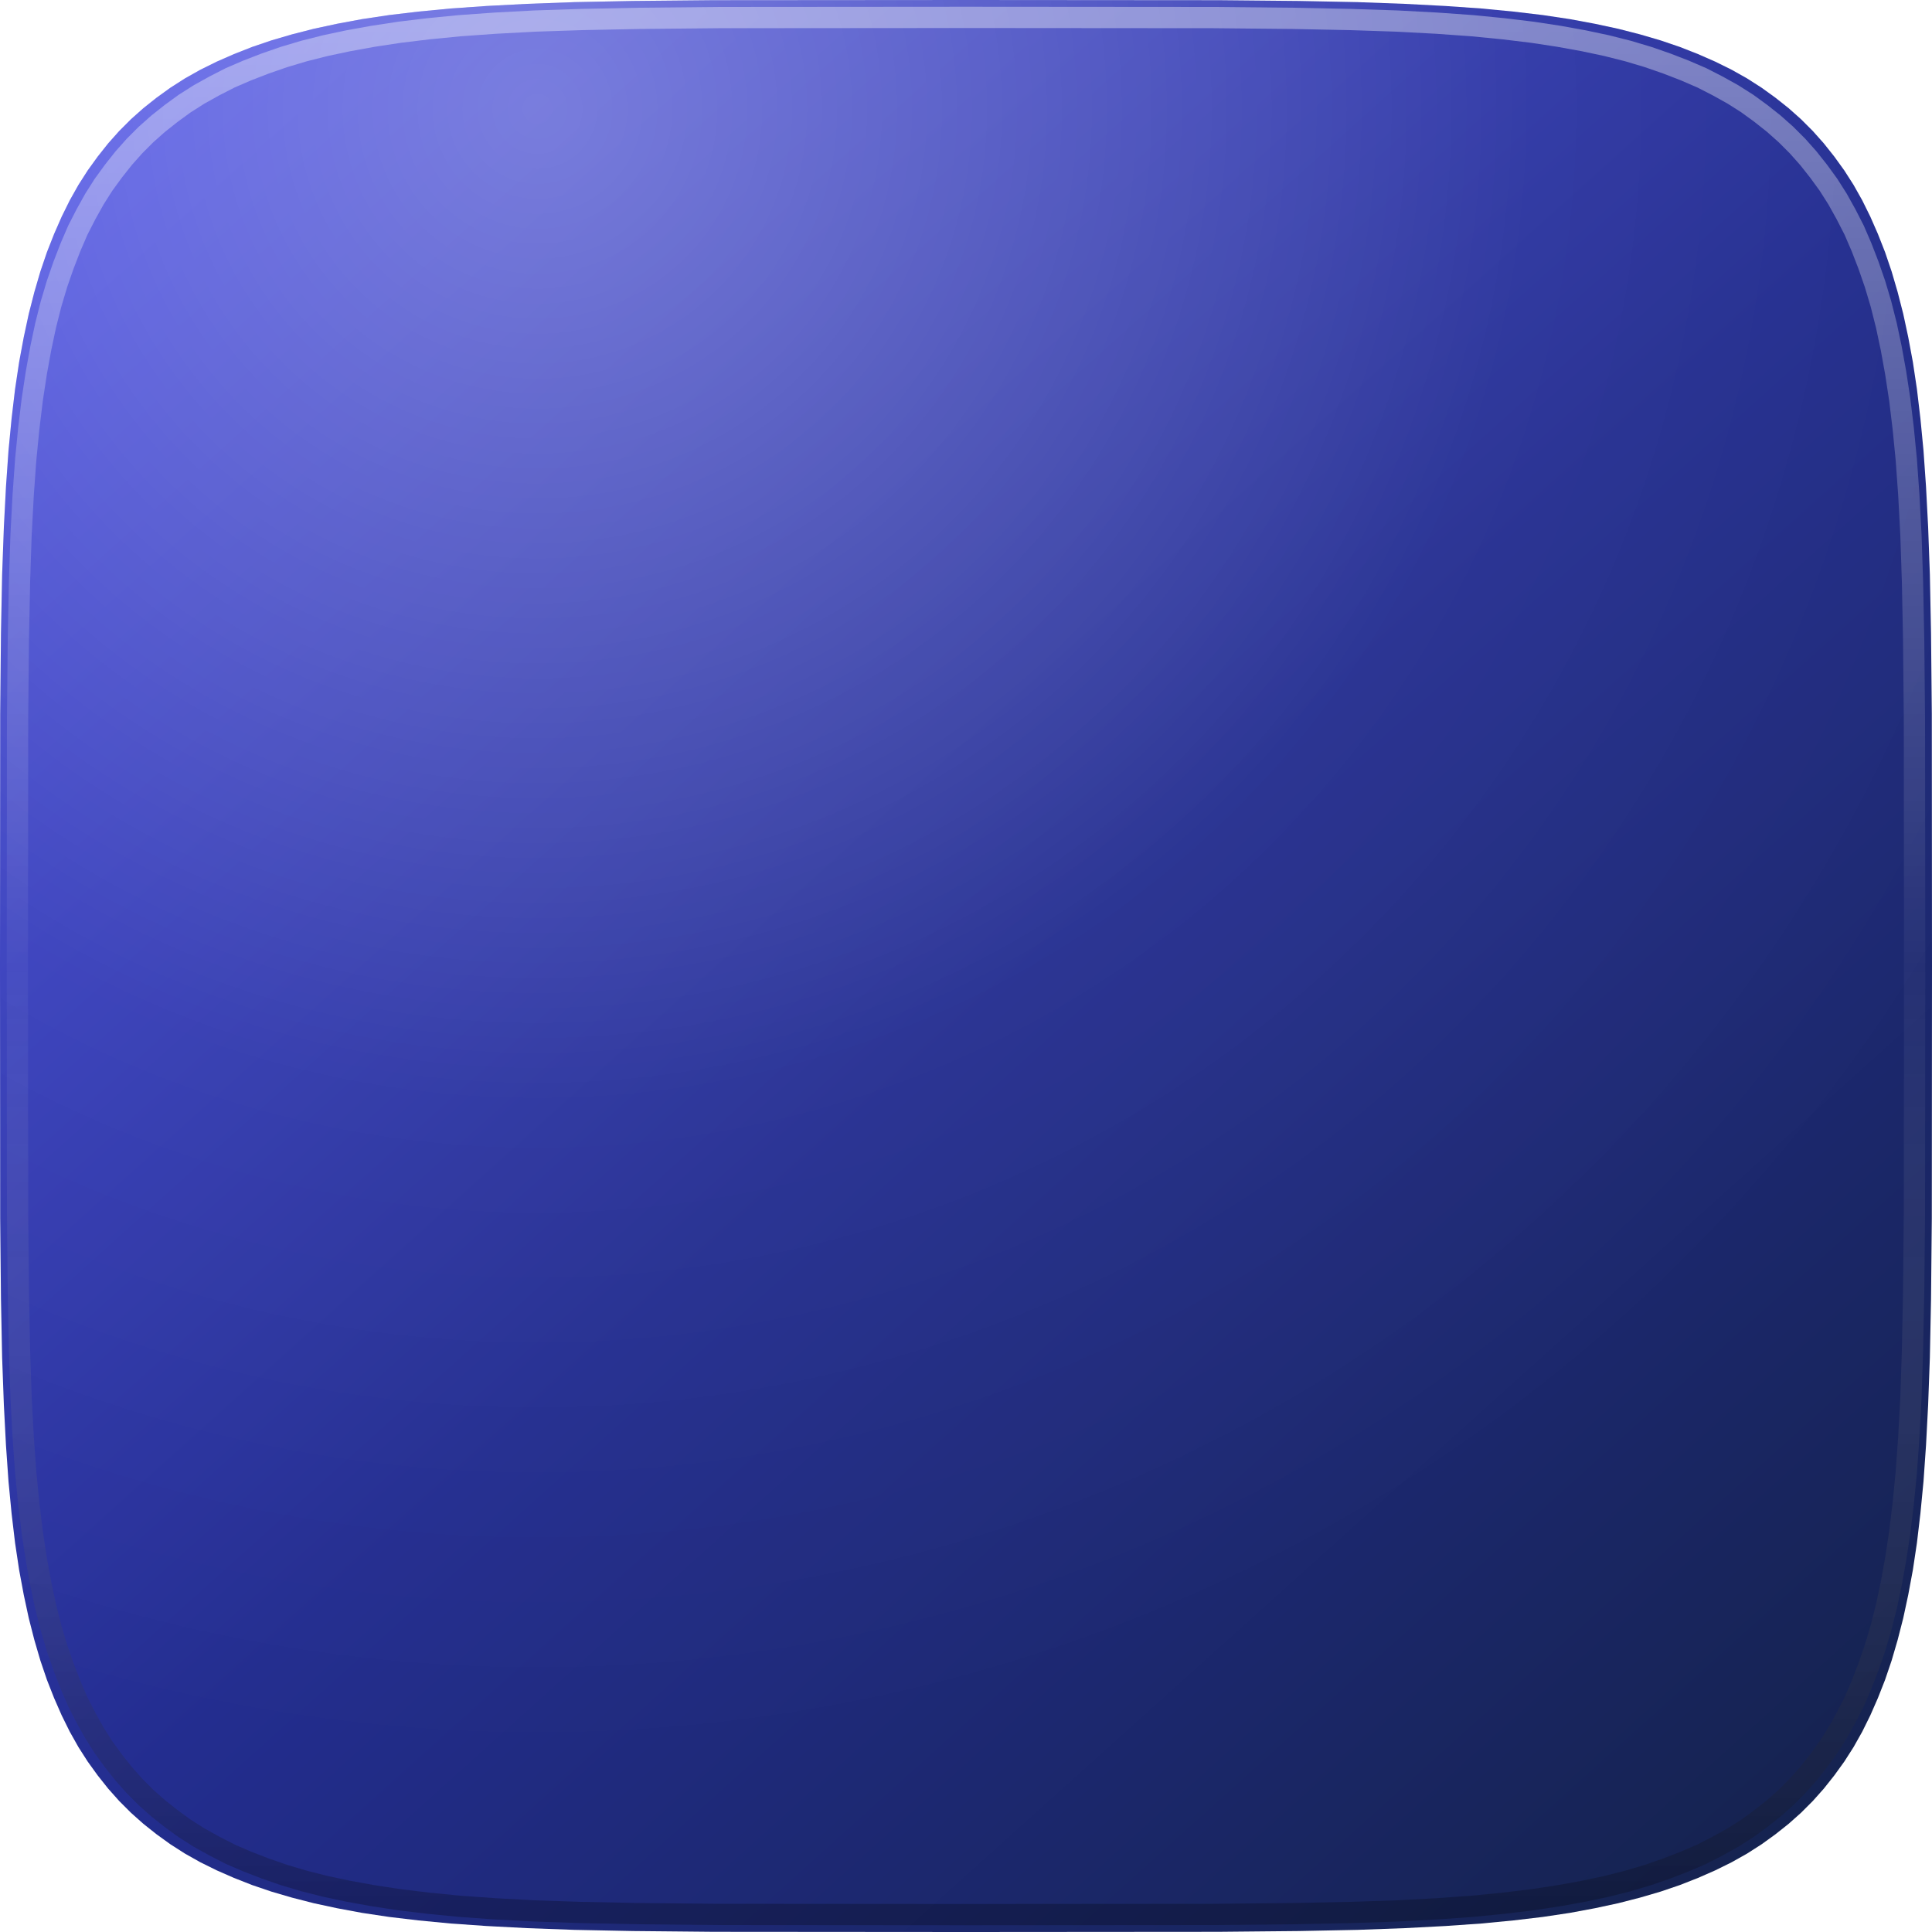
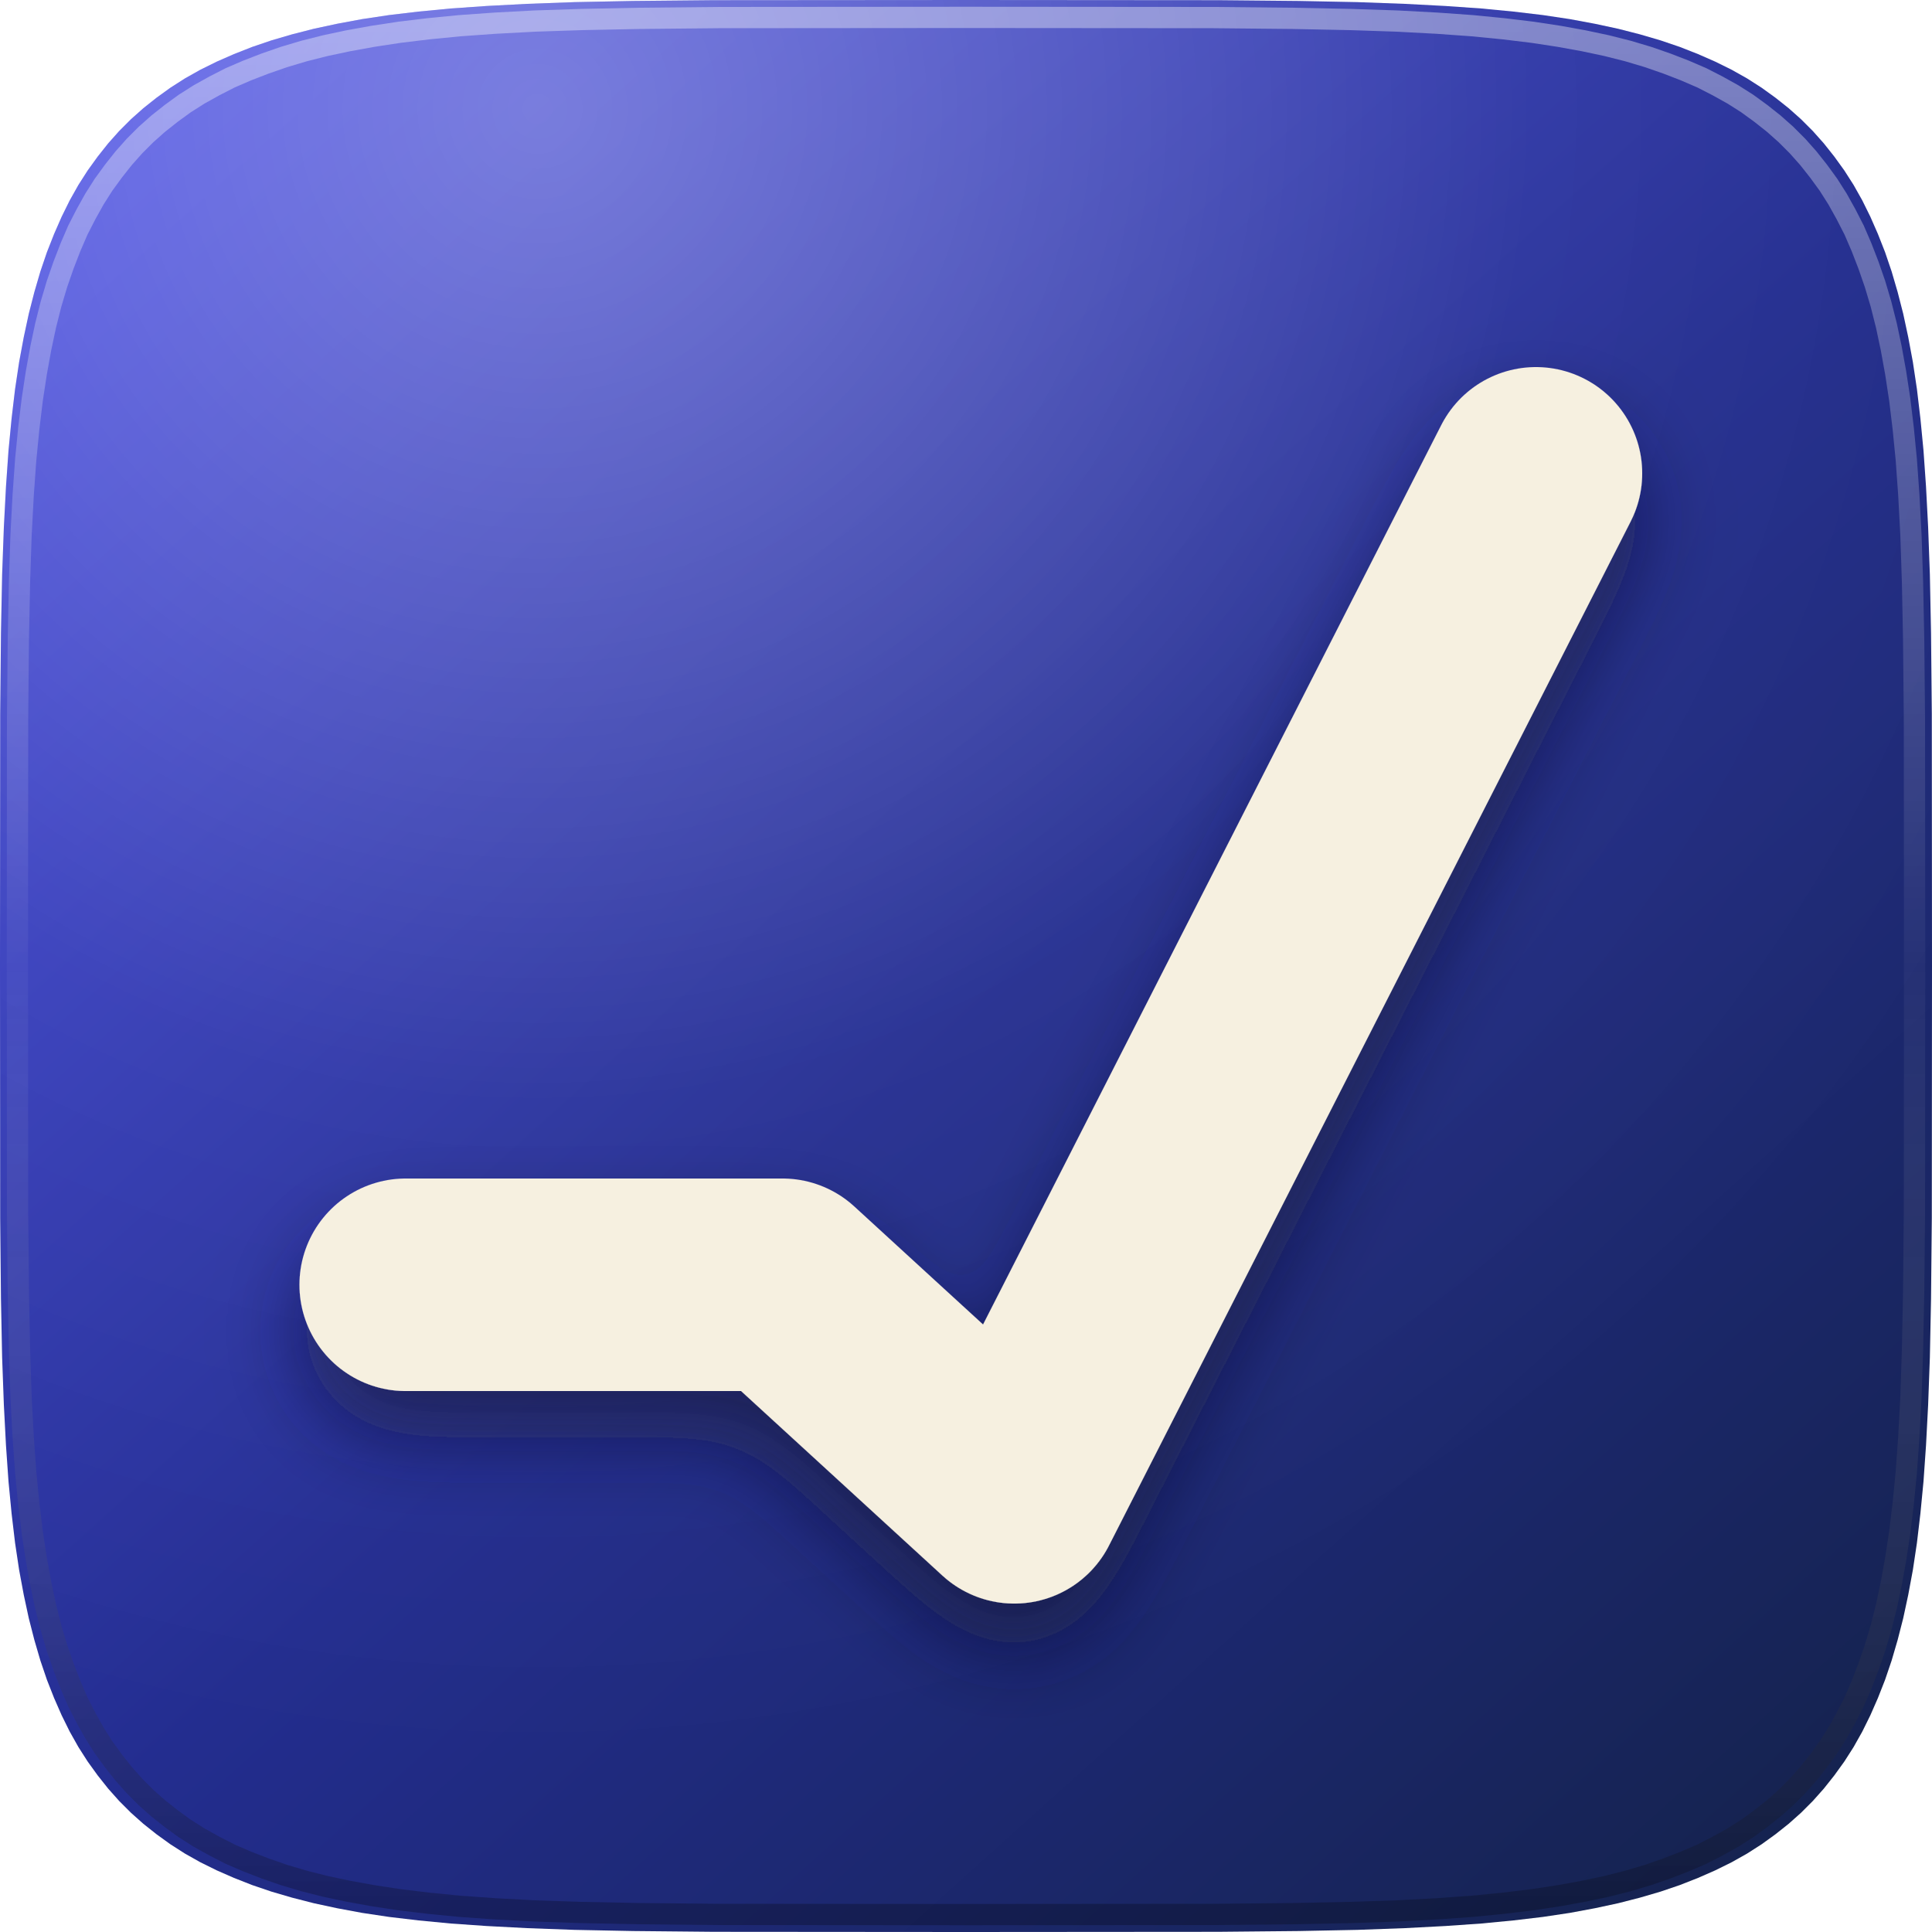
<svg xmlns="http://www.w3.org/2000/svg" viewBox="0 0 100 100" role="img">
+   <style>
+     .draw{stroke-dasharray:100;stroke-dashoffset:0;animation:draw .85s cubic-bezier(.2,.8,.2,1) both}
+     @keyframes draw{0%,17.6%{stroke-dashoffset:79.5}100%{stroke-dashoffset:0}}
+     .blink{animation:blink 1.7s linear both}
+     @keyframes blink{0%,17.65%{opacity:1}38.24%{opacity:.25}58.82%{opacity:1}79.41%{opacity:.25}100%{opacity:1}}
+     @media (prefers-reduced-motion: reduce){.draw,.blink{animation:none}}
+   </style>
  <defs>
    <linearGradient id="g-bg" gradientUnits="userSpaceOnUse" x1="5" y1="0" x2="95" y2="100">
      <stop offset="0" stop-color="#4B4FE8" />
      <stop offset=".52" stop-color="#232D8F" />
      <stop offset="1" stop-color="#14224A" />
    </linearGradient>
    <radialGradient id="g-hi" cx=".28" cy=".06" r=".85">
      <stop offset="0" stop-color="#fff" stop-opacity=".30" />
      <stop offset=".6" stop-color="#fff" stop-opacity=".04" />
      <stop offset="1" stop-color="#fff" stop-opacity="0" />
    </radialGradient>
    <linearGradient id="g-rim" x1="0" y1="0" x2="0" y2="1">
      <stop offset="0" stop-color="#fff" stop-opacity=".38" />
      <stop offset=".5" stop-color="#fff" stop-opacity=".04" />
      <stop offset="1" stop-color="#000" stop-opacity=".25" />
    </linearGradient>
    <filter id="f-sh" x="-25%" y="-25%" width="150%" height="160%">
      <feDropShadow dx="0" dy="2.4" stdDeviation="2.1" flood-color="#0A1030" flood-opacity=".55" />
    </filter>
  </defs>
  <path d="M100.00 50.00 L99.99 63.06 L99.95 67.23 L99.89 70.26 L99.80 72.72 L99.69 74.82 L99.56 76.68 L99.40 78.34 L99.22 79.86 L99.01 81.26 L98.77 82.55 L98.51 83.76 L98.22 84.89 L97.91 85.95 L97.57 86.95 L97.20 87.89 L96.81 88.78 L96.39 89.63 L95.94 90.43 L95.46 91.18 L94.94 91.90 L94.40 92.58 L93.83 93.22 L93.22 93.83 L92.58 94.40 L91.90 94.94 L91.18 95.46 L90.43 95.94 L89.63 96.39 L88.78 96.81 L87.89 97.20 L86.95 97.57 L85.95 97.91 L84.89 98.22 L83.76 98.51 L82.55 98.77 L81.26 99.01 L79.86 99.22 L78.34 99.40 L76.68 99.56 L74.82 99.69 L72.72 99.80 L70.26 99.89 L67.23 99.95 L63.06 99.99 L50.00 100.00 L36.94 99.99 L32.77 99.95 L29.74 99.89 L27.28 99.80 L25.18 99.69 L23.32 99.56 L21.66 99.40 L20.14 99.22 L18.74 99.01 L17.45 98.77 L16.24 98.51 L15.11 98.22 L14.05 97.91 L13.05 97.57 L12.11 97.20 L11.22 96.81 L10.37 96.39 L9.57 95.94 L8.82 95.46 L8.10 94.94 L7.42 94.40 L6.78 93.83 L6.17 93.22 L5.60 92.58 L5.06 91.90 L4.54 91.18 L4.06 90.43 L3.61 89.63 L3.19 88.78 L2.80 87.89 L2.43 86.95 L2.09 85.95 L1.78 84.89 L1.49 83.76 L1.23 82.55 L0.99 81.26 L0.78 79.86 L0.60 78.34 L0.44 76.68 L0.31 74.82 L0.20 72.72 L0.11 70.26 L0.05 67.23 L0.01 63.06 L0.00 50.00 L0.01 36.94 L0.05 32.77 L0.11 29.74 L0.20 27.28 L0.31 25.18 L0.44 23.32 L0.60 21.66 L0.78 20.14 L0.99 18.74 L1.23 17.45 L1.49 16.24 L1.78 15.11 L2.09 14.05 L2.43 13.05 L2.80 12.11 L3.19 11.22 L3.61 10.37 L4.06 9.57 L4.54 8.82 L5.06 8.10 L5.60 7.42 L6.17 6.78 L6.78 6.17 L7.42 5.60 L8.10 5.06 L8.82 4.54 L9.57 4.06 L10.37 3.61 L11.22 3.19 L12.11 2.80 L13.05 2.43 L14.05 2.09 L15.11 1.78 L16.24 1.49 L17.45 1.23 L18.74 0.99 L20.14 0.78 L21.66 0.60 L23.32 0.44 L25.18 0.31 L27.28 0.20 L29.74 0.11 L32.77 0.05 L36.94 0.01 L50.00 0.00 L63.06 0.01 L67.23 0.05 L70.26 0.11 L72.72 0.20 L74.82 0.31 L76.68 0.44 L78.34 0.60 L79.86 0.78 L81.26 0.99 L82.55 1.23 L83.76 1.49 L84.89 1.78 L85.95 2.09 L86.95 2.43 L87.89 2.80 L88.78 3.19 L89.63 3.61 L90.43 4.06 L91.18 4.54 L91.90 5.06 L92.58 5.60 L93.22 6.17 L93.83 6.78 L94.40 7.42 L94.94 8.10 L95.46 8.82 L95.94 9.57 L96.39 10.37 L96.81 11.22 L97.20 12.11 L97.57 13.05 L97.91 14.05 L98.22 15.11 L98.51 16.24 L98.77 17.45 L99.01 18.74 L99.22 20.14 L99.40 21.66 L99.56 23.32 L99.69 25.18 L99.80 27.28 L99.89 29.74 L99.95 32.77 L99.99 36.94 Z" fill="url(#g-bg)" />
  <path d="M100.00 50.00 L99.99 63.06 L99.95 67.23 L99.89 70.26 L99.80 72.72 L99.69 74.82 L99.56 76.68 L99.40 78.34 L99.22 79.86 L99.01 81.26 L98.77 82.55 L98.51 83.76 L98.22 84.89 L97.91 85.95 L97.57 86.95 L97.20 87.89 L96.81 88.78 L96.39 89.63 L95.94 90.43 L95.46 91.18 L94.94 91.90 L94.40 92.58 L93.83 93.22 L93.22 93.83 L92.58 94.40 L91.90 94.94 L91.18 95.46 L90.43 95.94 L89.63 96.39 L88.78 96.81 L87.89 97.20 L86.95 97.57 L85.95 97.91 L84.89 98.22 L83.76 98.51 L82.55 98.77 L81.26 99.01 L79.86 99.22 L78.34 99.40 L76.68 99.56 L74.82 99.69 L72.72 99.80 L70.26 99.89 L67.23 99.95 L63.06 99.99 L50.00 100.00 L36.94 99.99 L32.77 99.95 L29.74 99.89 L27.28 99.80 L25.18 99.69 L23.32 99.56 L21.66 99.40 L20.14 99.22 L18.74 99.01 L17.45 98.77 L16.24 98.51 L15.11 98.22 L14.05 97.91 L13.05 97.57 L12.11 97.20 L11.22 96.81 L10.37 96.39 L9.57 95.94 L8.82 95.46 L8.10 94.94 L7.42 94.40 L6.78 93.83 L6.17 93.22 L5.60 92.58 L5.06 91.90 L4.54 91.18 L4.06 90.43 L3.61 89.63 L3.19 88.78 L2.80 87.89 L2.43 86.95 L2.09 85.95 L1.78 84.89 L1.49 83.76 L1.23 82.55 L0.99 81.26 L0.78 79.86 L0.60 78.34 L0.44 76.68 L0.31 74.82 L0.20 72.72 L0.11 70.26 L0.05 67.23 L0.01 63.06 L0.00 50.00 L0.01 36.94 L0.05 32.77 L0.11 29.74 L0.20 27.28 L0.31 25.18 L0.44 23.32 L0.60 21.66 L0.78 20.14 L0.99 18.74 L1.23 17.45 L1.49 16.24 L1.78 15.11 L2.09 14.05 L2.43 13.05 L2.80 12.11 L3.19 11.22 L3.61 10.37 L4.06 9.57 L4.54 8.82 L5.06 8.10 L5.60 7.42 L6.17 6.78 L6.78 6.17 L7.42 5.60 L8.10 5.06 L8.82 4.54 L9.57 4.06 L10.37 3.61 L11.22 3.19 L12.11 2.80 L13.05 2.43 L14.05 2.09 L15.11 1.78 L16.24 1.49 L17.45 1.23 L18.74 0.99 L20.14 0.78 L21.66 0.60 L23.32 0.44 L25.18 0.31 L27.28 0.20 L29.74 0.11 L32.77 0.05 L36.94 0.01 L50.00 0.00 L63.06 0.01 L67.23 0.05 L70.26 0.11 L72.72 0.20 L74.82 0.31 L76.68 0.44 L78.34 0.60 L79.86 0.78 L81.26 0.99 L82.55 1.23 L83.76 1.49 L84.89 1.78 L85.95 2.09 L86.95 2.43 L87.89 2.80 L88.78 3.19 L89.63 3.61 L90.43 4.06 L91.18 4.54 L91.90 5.06 L92.58 5.60 L93.22 6.17 L93.83 6.78 L94.40 7.42 L94.94 8.10 L95.46 8.82 L95.94 9.57 L96.39 10.37 L96.81 11.22 L97.20 12.11 L97.57 13.05 L97.91 14.05 L98.22 15.11 L98.51 16.24 L98.77 17.45 L99.01 18.74 L99.22 20.14 L99.40 21.66 L99.56 23.32 L99.69 25.18 L99.80 27.28 L99.89 29.74 L99.95 32.77 L99.99 36.94 Z" fill="url(#g-hi)" />
  <path d="M99.10 50.00 L99.09 62.83 L99.05 66.92 L98.99 69.90 L98.91 72.31 L98.80 74.38 L98.67 76.20 L98.51 77.83 L98.33 79.32 L98.12 80.70 L97.89 81.97 L97.64 83.15 L97.36 84.26 L97.05 85.30 L96.71 86.28 L96.35 87.21 L95.97 88.09 L95.55 88.91 L95.11 89.70 L94.64 90.44 L94.13 91.14 L93.60 91.81 L93.04 92.44 L92.44 93.04 L91.81 93.60 L91.14 94.13 L90.44 94.64 L89.70 95.11 L88.91 95.55 L88.09 95.97 L87.21 96.35 L86.28 96.71 L85.30 97.05 L84.26 97.36 L83.15 97.64 L81.97 97.89 L80.70 98.12 L79.32 98.33 L77.83 98.51 L76.20 98.67 L74.38 98.80 L72.31 98.91 L69.90 98.99 L66.92 99.05 L62.83 99.09 L50.00 99.10 L37.17 99.09 L33.08 99.05 L30.10 98.99 L27.69 98.91 L25.62 98.80 L23.80 98.67 L22.17 98.51 L20.68 98.33 L19.30 98.12 L18.03 97.89 L16.85 97.64 L15.74 97.36 L14.70 97.05 L13.72 96.71 L12.79 96.35 L11.91 95.97 L11.09 95.55 L10.30 95.11 L9.56 94.64 L8.86 94.13 L8.19 93.60 L7.56 93.04 L6.96 92.44 L6.40 91.81 L5.87 91.14 L5.36 90.44 L4.89 89.70 L4.45 88.91 L4.03 88.09 L3.65 87.21 L3.29 86.28 L2.95 85.30 L2.64 84.26 L2.36 83.15 L2.11 81.97 L1.88 80.70 L1.67 79.32 L1.49 77.83 L1.33 76.20 L1.20 74.38 L1.09 72.31 L1.01 69.90 L0.95 66.92 L0.91 62.83 L0.90 50.00 L0.91 37.17 L0.95 33.08 L1.01 30.10 L1.09 27.69 L1.20 25.62 L1.33 23.80 L1.49 22.17 L1.67 20.68 L1.88 19.30 L2.11 18.03 L2.36 16.85 L2.64 15.74 L2.95 14.70 L3.29 13.72 L3.65 12.79 L4.03 11.91 L4.45 11.09 L4.89 10.30 L5.36 9.56 L5.87 8.86 L6.40 8.19 L6.96 7.56 L7.56 6.96 L8.19 6.40 L8.86 5.87 L9.56 5.36 L10.30 4.89 L11.09 4.45 L11.91 4.03 L12.79 3.65 L13.72 3.29 L14.70 2.95 L15.74 2.64 L16.85 2.36 L18.03 2.11 L19.30 1.88 L20.68 1.67 L22.17 1.49 L23.80 1.33 L25.62 1.20 L27.69 1.09 L30.10 1.01 L33.08 0.95 L37.17 0.91 L50.00 0.90 L62.83 0.91 L66.92 0.95 L69.90 1.01 L72.31 1.09 L74.38 1.20 L76.20 1.33 L77.83 1.49 L79.32 1.67 L80.70 1.88 L81.97 2.11 L83.15 2.36 L84.26 2.64 L85.30 2.95 L86.28 3.29 L87.21 3.65 L88.09 4.03 L88.91 4.45 L89.70 4.89 L90.44 5.36 L91.14 5.87 L91.81 6.40 L92.44 6.96 L93.04 7.56 L93.60 8.19 L94.13 8.86 L94.64 9.56 L95.11 10.30 L95.55 11.09 L95.97 11.91 L96.35 12.79 L96.71 13.72 L97.05 14.70 L97.36 15.74 L97.64 16.85 L97.89 18.03 L98.12 19.30 L98.33 20.68 L98.51 22.17 L98.67 23.80 L98.80 25.62 L98.91 27.69 L98.99 30.10 L99.05 33.08 L99.09 37.17 Z" fill="none" stroke="url(#g-rim)" stroke-width="1.1" />
  <g transform="translate(0 -4.5)" filter="url(#f-sh)">
-     <path d="M21 71 H40.5 L52.5 82 L79.5 29" fill="none" stroke="#F6F0E0" stroke-width="11" stroke-linecap="round" stroke-linejoin="round" pathLength="100" stroke-dasharray="100" stroke-dashoffset="100">
-       <animate attributeName="stroke-dashoffset" from="100" to="0" dur="0.7s" begin="0.15s" fill="freeze" calcMode="spline" keyTimes="0;1" keySplines="0.2 0.8 0.2 1" />
-     </path>
+     <path d="M21 71 H40.5 L52.5 82 L79.5 29" fill="none" stroke="#F6F0E0" stroke-width="11" stroke-linecap="round" stroke-linejoin="round" class="draw" pathLength="100" />
  </g>
</svg>
